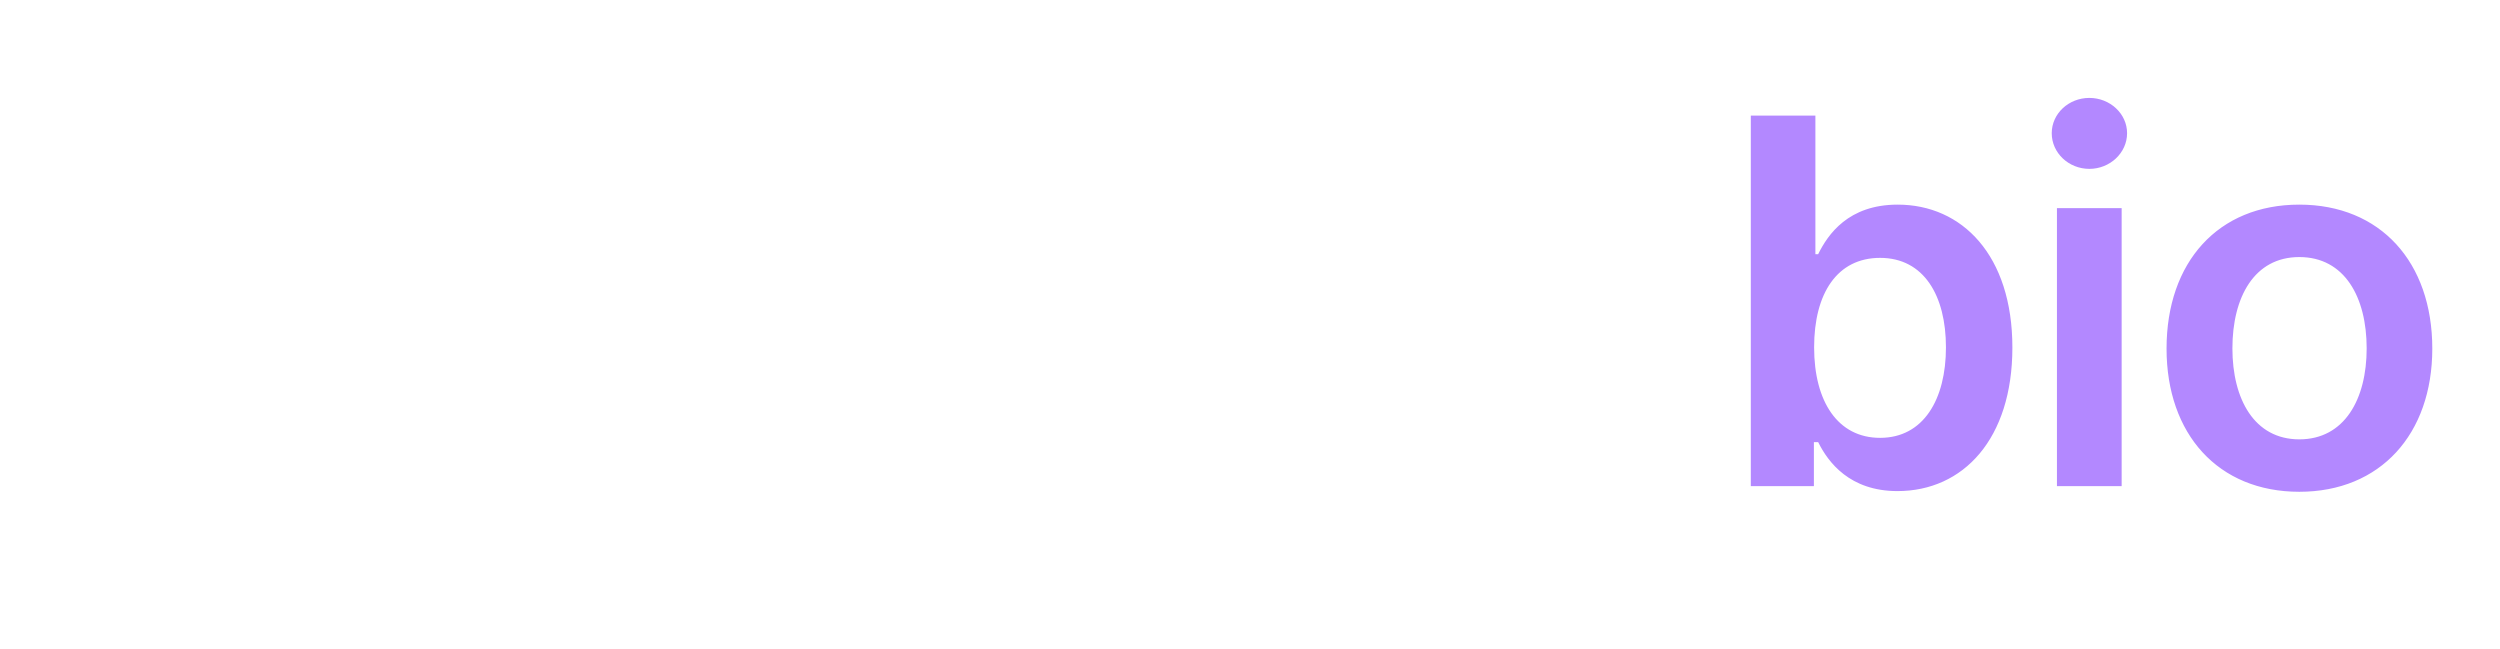
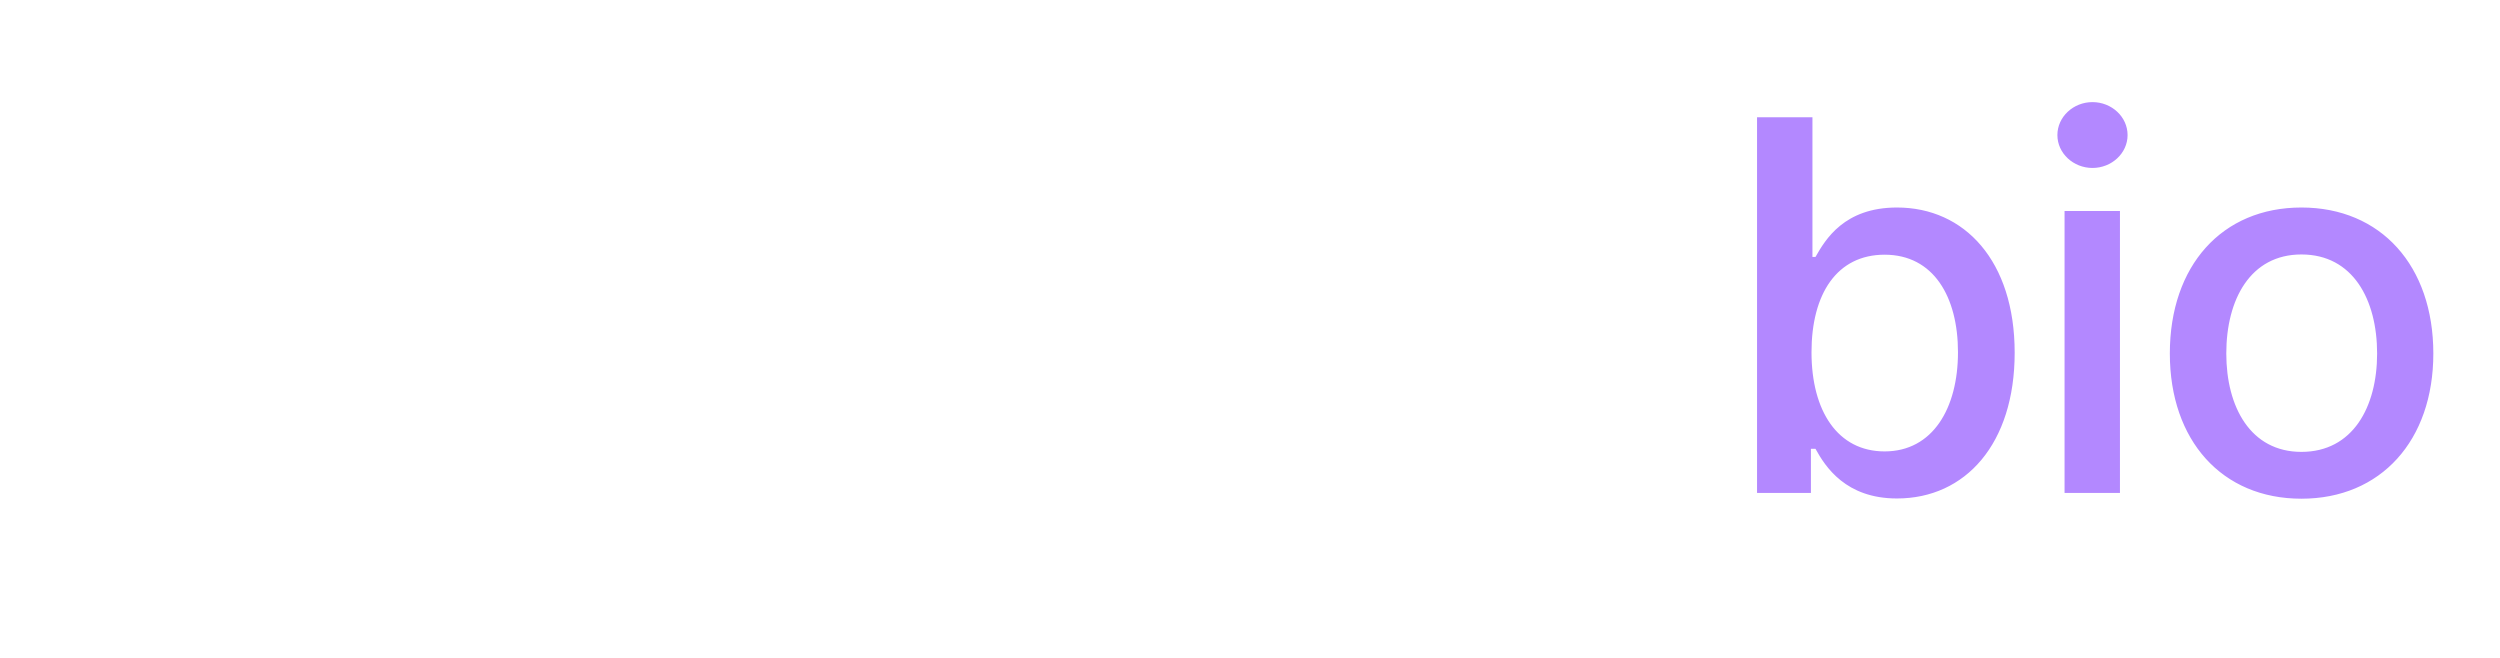
- <svg xmlns="http://www.w3.org/2000/svg" viewBox="0 0 216 56" width="648" height="168">
+ <svg xmlns="http://www.w3.org/2000/svg" viewBox="0 0 213 56" width="639" height="168">
  <defs>
-     <linearGradient id="wm-grad" x1="0" y1="0" x2="216" y2="0" gradientUnits="userSpaceOnUse">
-       <stop offset="68.658%" stop-color="#ffffff" />
-       <stop offset="68.658%" stop-color="#b388ff" />
+     <linearGradient id="wm-grad" x1="0" y1="0" x2="213" y2="0" gradientUnits="userSpaceOnUse">
+       <stop offset="68.788%" stop-color="#ffffff" />
+       <stop offset="68.788%" stop-color="#b388ff" />
    </linearGradient>
  </defs>
-   <path d="M9.67 42.49C13.41 42.49 15.68 40.75 16.74 38.69L16.95 38.69L16.95 42L22.30 42L22.30 25.95C22.30 19.55 17.02 17.68 12.50 17.68C7.69 17.68 3.74 19.72 2.32 23.95L7.50 25.01C8.08 23.42 9.73 21.98 12.53 21.98C15.25 21.98 16.71 23.35 16.71 25.69L16.71 25.80C16.71 27.46 14.95 27.52 10.79 27.97C6.14 28.46 1.63 29.84 1.63 35.25C1.63 39.98 5.09 42.49 9.67 42.49M11.11 38.35C8.74 38.35 7.05 37.27 7.05 35.19C7.05 33 8.94 32.07 11.45 31.73C12.89 31.54 16.01 31.15 16.76 30.55L16.76 33.38C16.76 36.05 14.54 38.35 11.11 38.35 M27.23 50.98L32.82 50.98L32.82 38.20L33.05 38.20C33.91 39.94 35.78 42.43 39.91 42.43C45.60 42.43 49.83 37.92 49.83 30.03C49.83 22.04 45.47 17.68 39.93 17.68C35.65 17.68 33.89 20.26 33.05 21.96L32.69 21.96L32.69 17.98L27.23 17.98M38.40 37.83C34.75 37.83 32.71 34.70 32.71 30.01C32.71 25.33 34.71 22.28 38.40 22.28C42.18 22.28 44.10 25.54 44.10 30.01C44.10 34.52 42.14 37.83 38.40 37.83 M64.30 42.49C69.65 42.49 73.39 39.94 74.55 36.05L69.41 35C68.66 37.04 66.81 38.11 64.37 38.11C60.78 38.11 58.35 35.83 58.20 31.56L74.91 31.56L74.91 29.80C74.91 21.38 69.80 17.68 63.94 17.68C57.06 17.68 52.63 22.75 52.63 30.14C52.63 37.66 57.06 42.49 64.30 42.49M58.22 27.76C58.48 24.55 60.54 22.06 63.96 22.06C67.29 22.06 69.16 24.32 69.48 27.76 M76.81 42L82.85 42L85.82 37.19C86.76 35.60 87.47 34.07 88.18 32.61C88.93 34.07 89.68 35.60 90.63 37.19L93.59 42L99.70 42L91.72 29.80L99.33 17.98L93.31 17.98L90.78 22.06C89.81 23.67 89.06 25.26 88.33 26.75C87.58 25.26 86.83 23.70 85.88 22.06L83.43 17.98L77.29 17.98L84.76 29.67 M109.44 42.49C113.18 42.49 115.45 40.75 116.51 38.69L116.72 38.69L116.72 42L122.07 42L122.07 25.95C122.07 19.55 116.79 17.68 112.27 17.68C107.46 17.68 103.51 19.72 102.09 23.95L107.27 25.01C107.85 23.42 109.50 21.98 112.29 21.98C115.02 21.98 116.48 23.35 116.48 25.69L116.48 25.80C116.48 27.46 114.72 27.52 110.55 27.97C105.91 28.46 101.40 29.84 101.40 35.25C101.40 39.98 104.86 42.49 109.44 42.49M110.88 38.35C108.51 38.35 106.82 37.27 106.82 35.19C106.82 33 108.71 32.07 111.22 31.73C112.66 31.54 115.78 31.15 116.53 30.55L116.53 33.38C116.53 36.05 114.31 38.35 110.88 38.35 M133.70 42.49C137.44 42.49 139.72 40.75 140.77 38.69L140.99 38.69L140.99 42L146.34 42L146.34 25.95C146.34 19.55 141.05 17.68 136.54 17.68C131.73 17.68 127.77 19.72 126.36 23.95L131.53 25.01C132.11 23.42 133.77 21.98 136.56 21.98C139.29 21.98 140.75 23.35 140.75 25.69L140.75 25.80C140.75 27.46 138.99 27.52 134.82 27.97C130.18 28.46 125.67 29.84 125.67 35.25C125.67 39.98 129.13 42.49 133.70 42.49M135.14 38.35C132.78 38.35 131.08 37.27 131.08 35.19C131.08 33 132.97 32.07 135.49 31.73C136.93 31.54 140.04 31.15 140.79 30.55L140.79 33.38C140.79 36.05 138.58 38.35 135.14 38.35 M163.94 42.43C169.63 42.43 173.87 37.92 173.87 30.03C173.87 22.04 169.51 17.68 163.96 17.68C159.69 17.68 157.93 20.26 157.09 21.96L156.85 21.96L156.85 9.99L151.27 9.99L151.27 42L156.72 42L156.72 38.20L157.09 38.20C157.95 39.94 159.82 42.43 163.94 42.43M162.44 37.83C158.79 37.83 156.74 34.70 156.74 30.01C156.74 25.33 158.74 22.28 162.44 22.28C166.22 22.28 168.13 25.54 168.13 30.01C168.13 34.52 166.18 37.83 162.44 37.83 M177.72 42L183.31 42L183.31 17.98L177.72 17.98M180.52 14.59C182.30 14.59 183.78 13.21 183.78 11.51C183.78 9.82 182.30 8.46 180.52 8.46C178.73 8.46 177.27 9.82 177.27 11.51C177.27 13.21 178.73 14.59 180.52 14.59 M198.66 42.49C205.66 42.49 210.15 37.51 210.15 30.12C210.15 22.64 205.66 17.68 198.66 17.68C191.65 17.68 187.19 22.64 187.19 30.12C187.19 37.51 191.65 42.49 198.66 42.49M198.66 37.96C194.77 37.96 192.88 34.48 192.88 30.10C192.88 25.67 194.77 22.21 198.66 22.21C202.57 22.21 204.48 25.67 204.48 30.10C204.48 34.48 202.57 37.96 198.66 37.96" fill="url(#wm-grad)" />
+   <path d="M9.90 42.54C13.79 42.54 16.07 40.58 16.99 38.71L17.23 38.71L17.23 42L21.81 42L21.81 26.06C21.81 19.12 16.29 17.68 12.42 17.68C8.14 17.68 4.10 19.36 2.47 23.65L6.92 24.81C7.58 23.18 9.35 21.53 12.48 21.53C15.49 21.53 17.08 23.07 17.08 25.74L17.08 25.87C17.08 27.56 15.25 27.54 11.02 28.04C6.49 28.55 1.78 29.75 1.78 35.21C1.78 39.94 5.33 42.54 9.90 42.54M10.96 38.73C8.31 38.73 6.42 37.55 6.42 35.28C6.42 32.80 8.62 31.90 11.28 31.54C12.74 31.34 16.39 30.96 17.10 30.27L17.10 33.34C17.10 36.16 14.80 38.73 10.96 38.73 M27.17 50.98L31.89 50.98L31.89 38.24L32.15 38.24C32.99 39.77 34.73 42.47 39.09 42.47C44.93 42.47 49.12 37.81 49.12 30.05C49.12 22.23 44.85 17.68 39.09 17.68C34.60 17.68 32.99 20.41 32.15 21.89L31.76 21.89L31.76 17.98L27.17 17.98M38.04 38.46C34.04 38.46 31.81 35.02 31.81 30.01C31.81 25.03 33.98 21.70 38.04 21.70C42.21 21.70 44.29 25.29 44.29 30.01C44.29 34.78 42.14 38.46 38.04 38.46 M63.72 42.49C68.86 42.49 72.53 39.98 73.67 36.24L69.22 35.19C68.38 37.42 66.41 38.58 63.76 38.58C59.83 38.58 57.17 36.07 57 31.43L74.03 31.43L74.03 29.75C74.03 21.10 68.79 17.68 63.31 17.68C56.59 17.68 52.25 22.77 52.25 30.16C52.25 37.62 56.63 42.49 63.72 42.49M57.02 27.91C57.28 24.45 59.55 21.59 63.33 21.59C66.96 21.59 69.01 24.13 69.35 27.91 M76.26 42L81.52 42L84.79 36.89C85.79 35.30 86.53 33.79 87.23 32.38C88.01 33.79 88.78 35.30 89.79 36.89L93.01 42L98.32 42L90.13 29.84L97.96 17.98L92.71 17.98L89.94 22.34C88.89 24.02 88.14 25.56 87.38 27.05C86.61 25.56 85.82 24.02 84.79 22.34L82.08 17.98L76.75 17.98L84.46 29.67 M108.45 42.54C112.34 42.54 114.62 40.58 115.54 38.71L115.78 38.71L115.78 42L120.35 42L120.35 26.06C120.35 19.12 114.83 17.68 110.96 17.68C106.69 17.68 102.65 19.36 101.02 23.65L105.46 24.81C106.13 23.18 107.89 21.53 111.03 21.53C114.04 21.53 115.63 23.07 115.63 25.74L115.63 25.87C115.63 27.56 113.80 27.54 109.57 28.04C105.03 28.55 100.33 29.75 100.33 35.21C100.33 39.94 103.87 42.54 108.45 42.54M109.50 38.73C106.86 38.73 104.97 37.55 104.97 35.28C104.97 32.80 107.16 31.90 109.82 31.54C111.29 31.34 114.94 30.96 115.65 30.27L115.65 33.34C115.65 36.16 113.35 38.73 109.50 38.73 M132.44 42.54C136.32 42.54 138.60 40.58 139.53 38.71L139.76 38.71L139.76 42L144.34 42L144.34 26.06C144.34 19.12 138.82 17.68 134.95 17.68C130.67 17.68 126.63 19.36 125 23.65L129.45 24.81C130.12 23.18 131.88 21.53 135.01 21.53C138.02 21.53 139.61 23.07 139.61 25.74L139.61 25.87C139.61 27.56 137.79 27.54 133.55 28.04C129.02 28.55 124.31 29.75 124.31 35.21C124.31 39.94 127.86 42.54 132.44 42.54M133.49 38.73C130.85 38.73 128.96 37.55 128.96 35.28C128.96 32.80 131.15 31.90 133.81 31.54C135.27 31.34 138.92 30.96 139.63 30.27L139.63 33.34C139.63 36.16 137.33 38.73 133.49 38.73 M161.62 42.47C167.46 42.47 171.65 37.81 171.65 30.05C171.65 22.23 167.38 17.68 161.62 17.68C157.13 17.68 155.52 20.41 154.68 21.89L154.42 21.89L154.42 9.99L149.70 9.99L149.70 42L154.29 42L154.29 38.24L154.68 38.24C155.52 39.77 157.26 42.47 161.62 42.47M160.57 38.46C156.57 38.46 154.34 35.02 154.34 30.01C154.34 25.03 156.51 21.70 160.57 21.70C164.74 21.70 166.82 25.29 166.82 30.01C166.82 34.78 164.67 38.46 160.57 38.46 M175.90 42L180.62 42L180.62 17.98L175.90 17.98M178.28 14.31C179.91 14.31 181.27 13.06 181.27 11.51C181.27 9.95 179.91 8.70 178.28 8.70C176.65 8.70 175.29 9.95 175.29 11.51C175.29 13.06 176.65 14.31 178.28 14.31 M196.08 42.49C202.85 42.49 207.32 37.53 207.32 30.12C207.32 22.64 202.85 17.68 196.08 17.68C189.31 17.68 184.87 22.64 184.87 30.12C184.87 37.53 189.31 42.49 196.08 42.49M196.08 38.50C191.74 38.50 189.68 34.67 189.68 30.12C189.68 25.50 191.74 21.68 196.08 21.68C200.46 21.68 202.53 25.52 202.53 30.12C202.53 34.67 200.46 38.50 196.08 38.50" fill="url(#wm-grad)" />
</svg>
